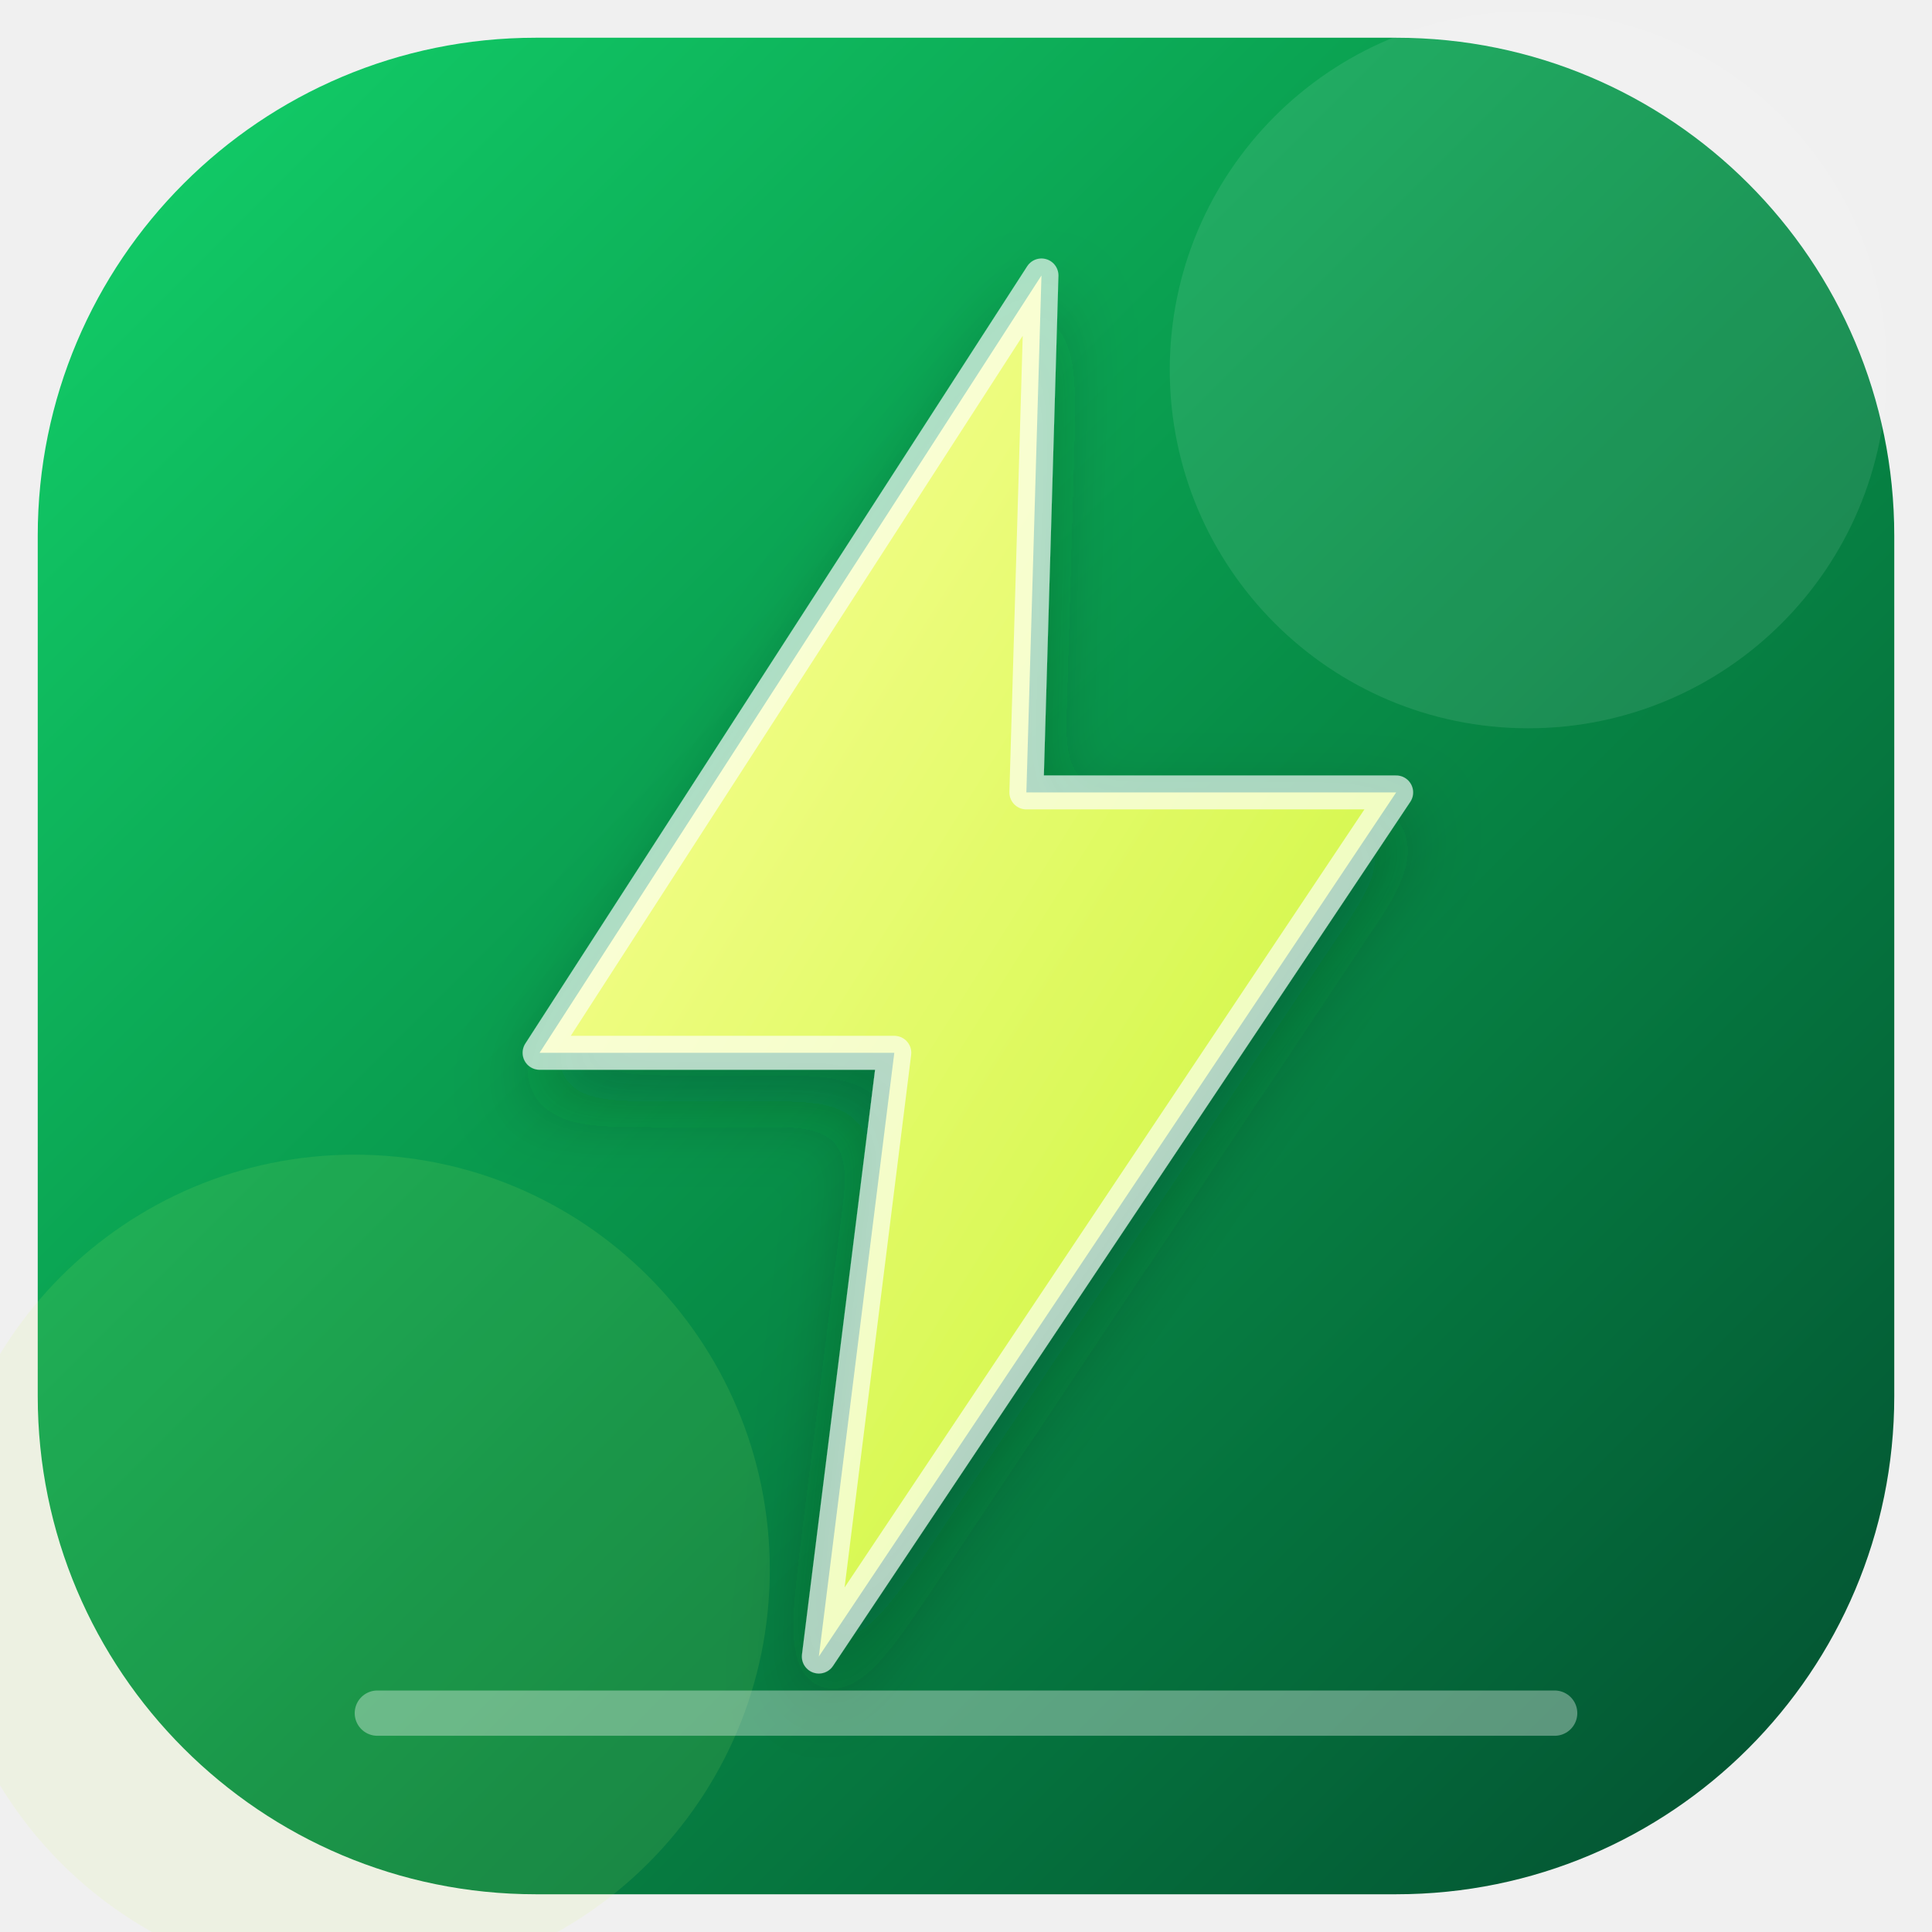
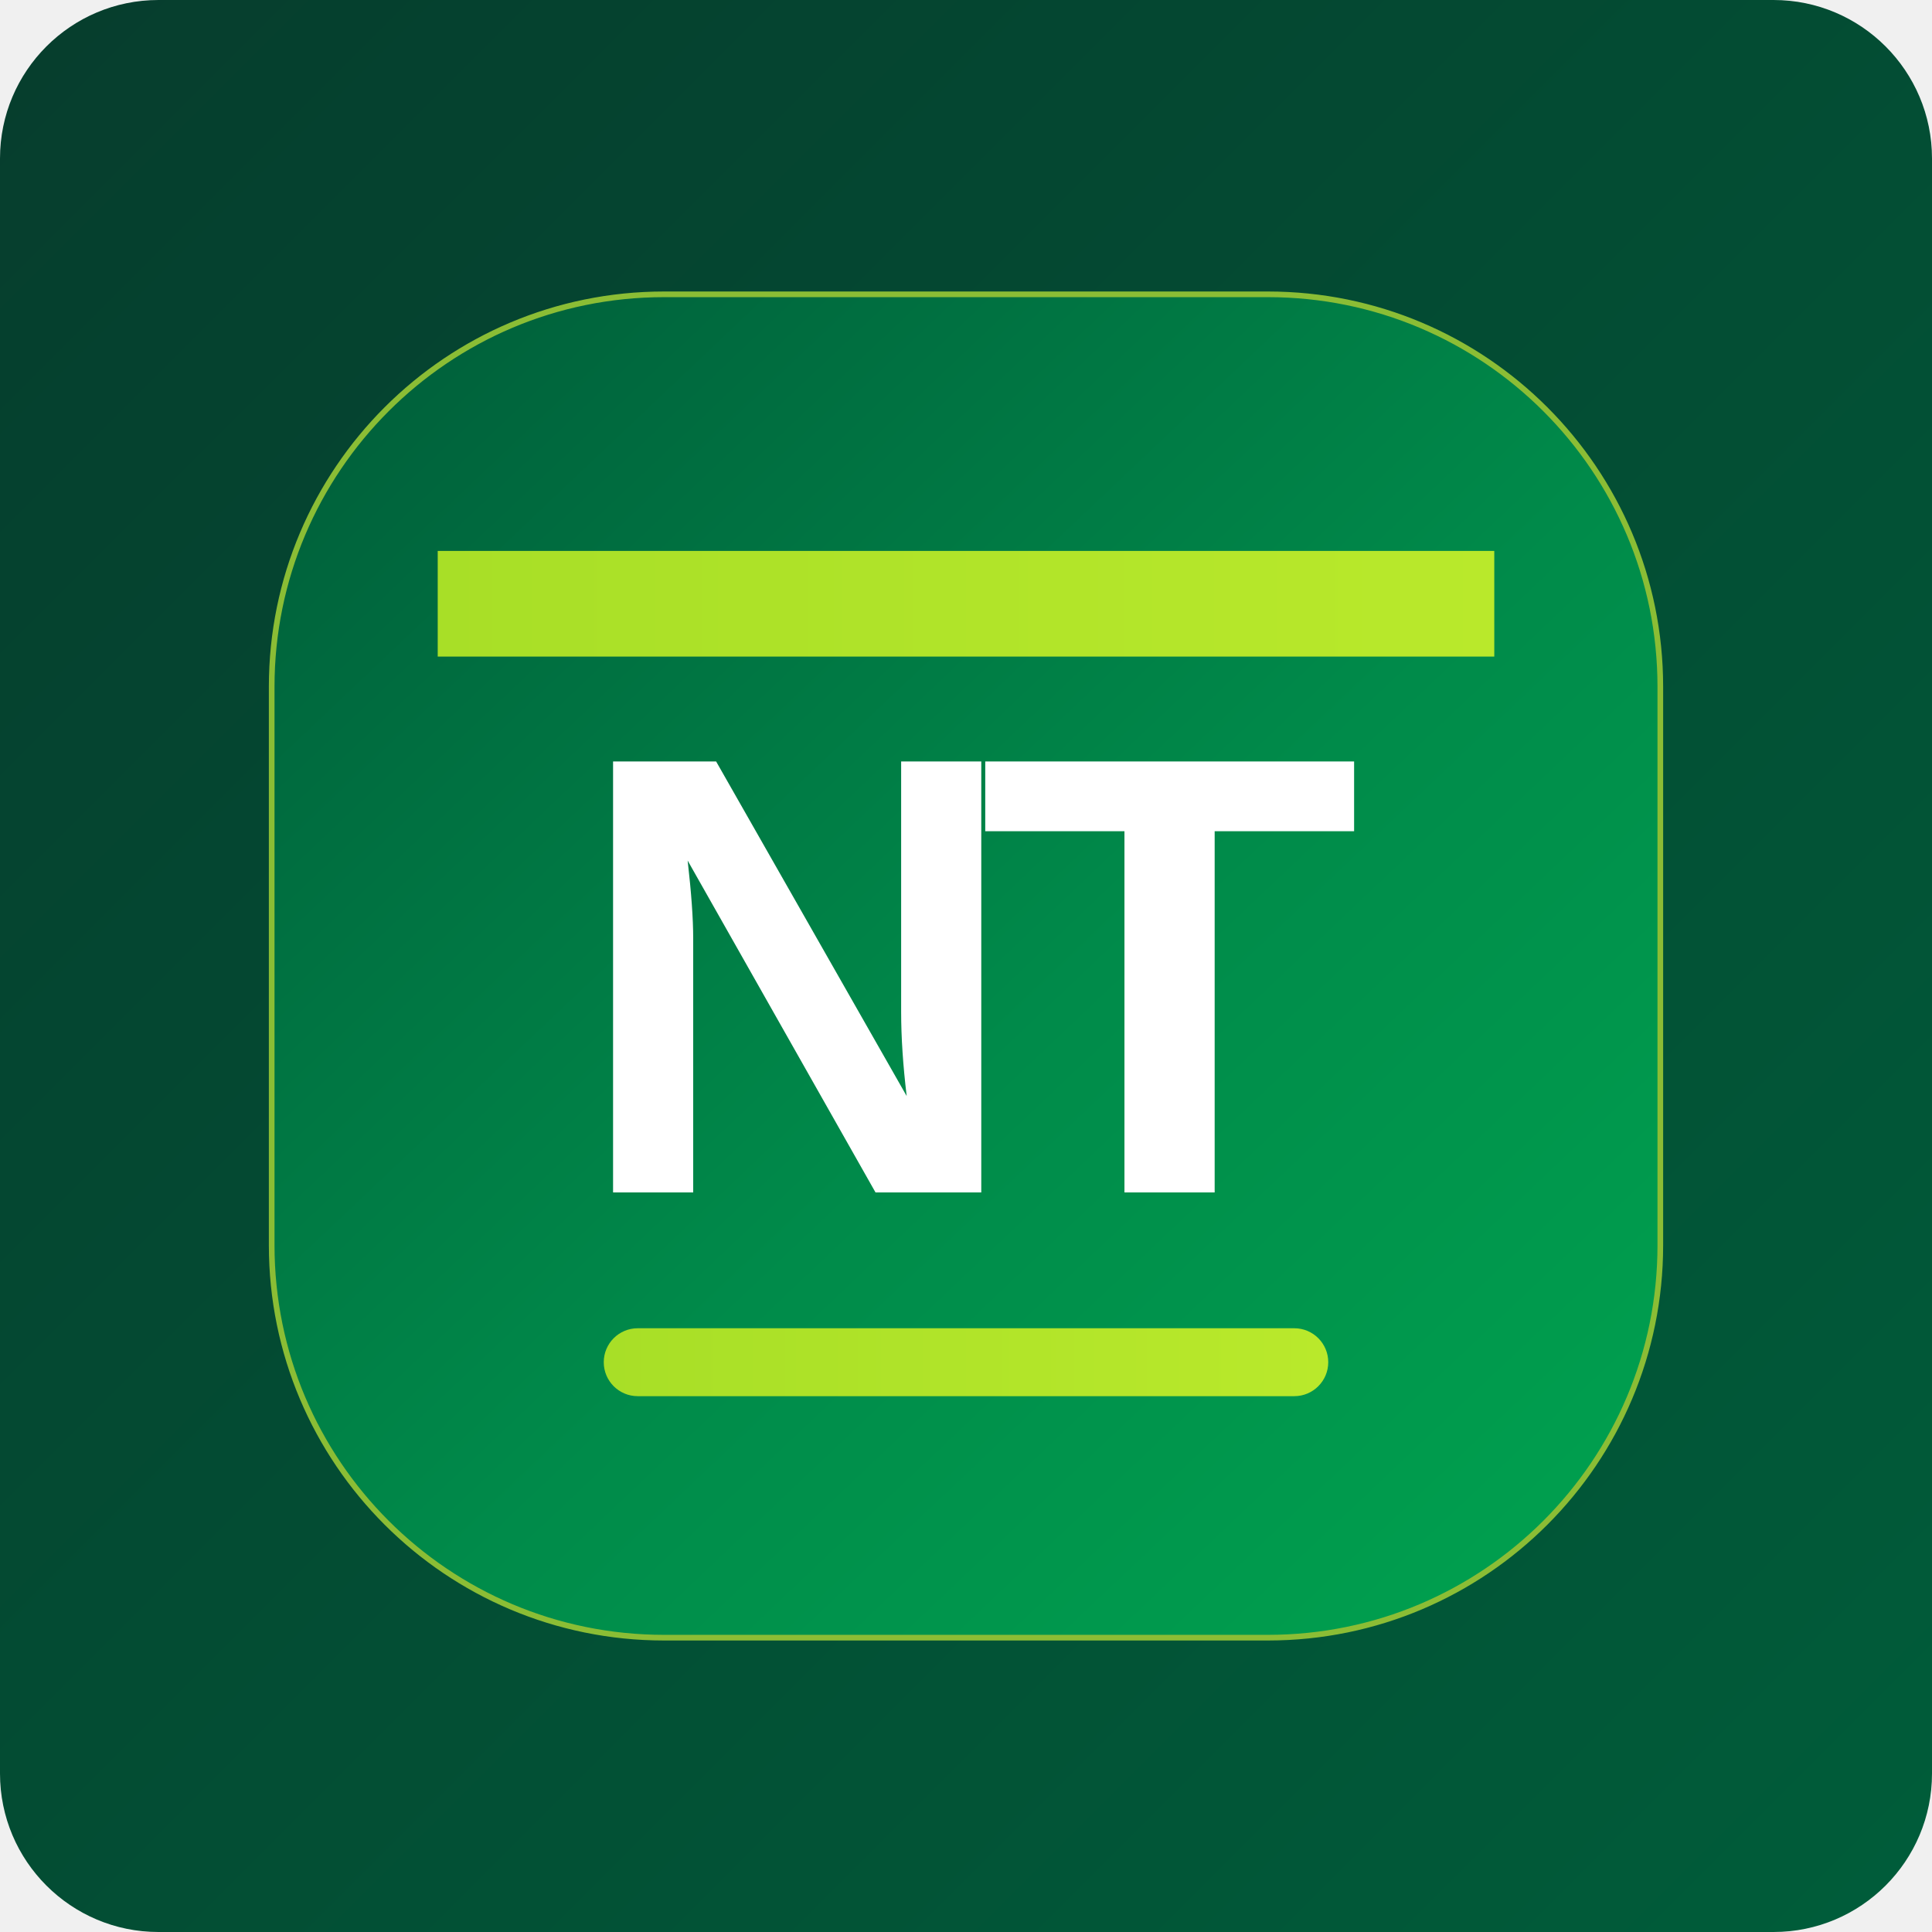
<svg xmlns="http://www.w3.org/2000/svg" viewBox="0 0 512 512" role="img" aria-labelledby="title desc">
  <defs>
-     <linearGradient id="bg" x1="0" y1="0" x2="1" y2="1">
-       <stop stop-color="#13d36b" />
-       <stop offset=".52" stop-color="#078d47" />
-       <stop offset="1" stop-color="#034d30" />
+     <linearGradient id="outer" x1="0" y1="0" x2="1" y2="1">
+       <stop stop-color="#063d2d" />
+       <stop offset="1" stop-color="#005d3a" />
    </linearGradient>
-     <linearGradient id="bolt" x1="0" y1="0" x2="1" y2="1">
-       <stop stop-color="#ffffa1" />
-       <stop offset="1" stop-color="#c5f52e" />
+     <linearGradient id="mark" x1="0" y1="0" x2="1" y2="1">
+       <stop stop-color="#005b39" />
+       <stop offset=".55" stop-color="#008b4a" />
+       <stop offset="1" stop-color="#00a34f" />
    </linearGradient>
-     <filter id="shadow" x="-30%" y="-30%" width="160%" height="160%">
-       <feDropShadow dx="0" dy="10" stdDeviation="10" flood-color="#002e1c" flood-opacity=".3" />
-     </filter>
+     <linearGradient id="lime" x1="0" y1="0" x2="1" y2="0">
+       <stop stop-color="#a8df27" />
+       <stop offset="1" stop-color="#b9e92b" />
+     </linearGradient>
  </defs>
-   <rect x="10" y="10" width="492" height="492" rx="132" fill="url(#bg)" />
-   <circle cx="405" cy="98" r="95" fill="#fff" opacity=".09" />
-   <circle cx="94" cy="416" r="110" fill="#d9ff63" opacity=".1" />
-   <path d="M276 73 143 279h94l-20 160 153-229h-98l4-137Z" fill="url(#bolt)" stroke="#fff" stroke-opacity=".65" stroke-width="9" stroke-linejoin="round" filter="url(#shadow)" />
-   <path d="M100 454h312" stroke="#fff" stroke-opacity=".35" stroke-width="12" stroke-linecap="round" />
+   <rect width="512" height="512" rx="42" fill="url(#outer)" />
+   <rect x="72" y="78" width="368" height="356" rx="104" fill="url(#mark)" stroke="#8bbd35" stroke-width="1.5" />
+   <rect x="116" y="146" width="280" height="28" fill="url(#lime)" />
+   <text x="256" y="316" text-anchor="middle" fill="#fff" font-family="Arial,Helvetica,sans-serif" font-size="166" font-weight="800" letter-spacing="-12">NT</text>
+   <rect x="160" y="352" width="192" height="18" rx="9" fill="url(#lime)" />
</svg>
